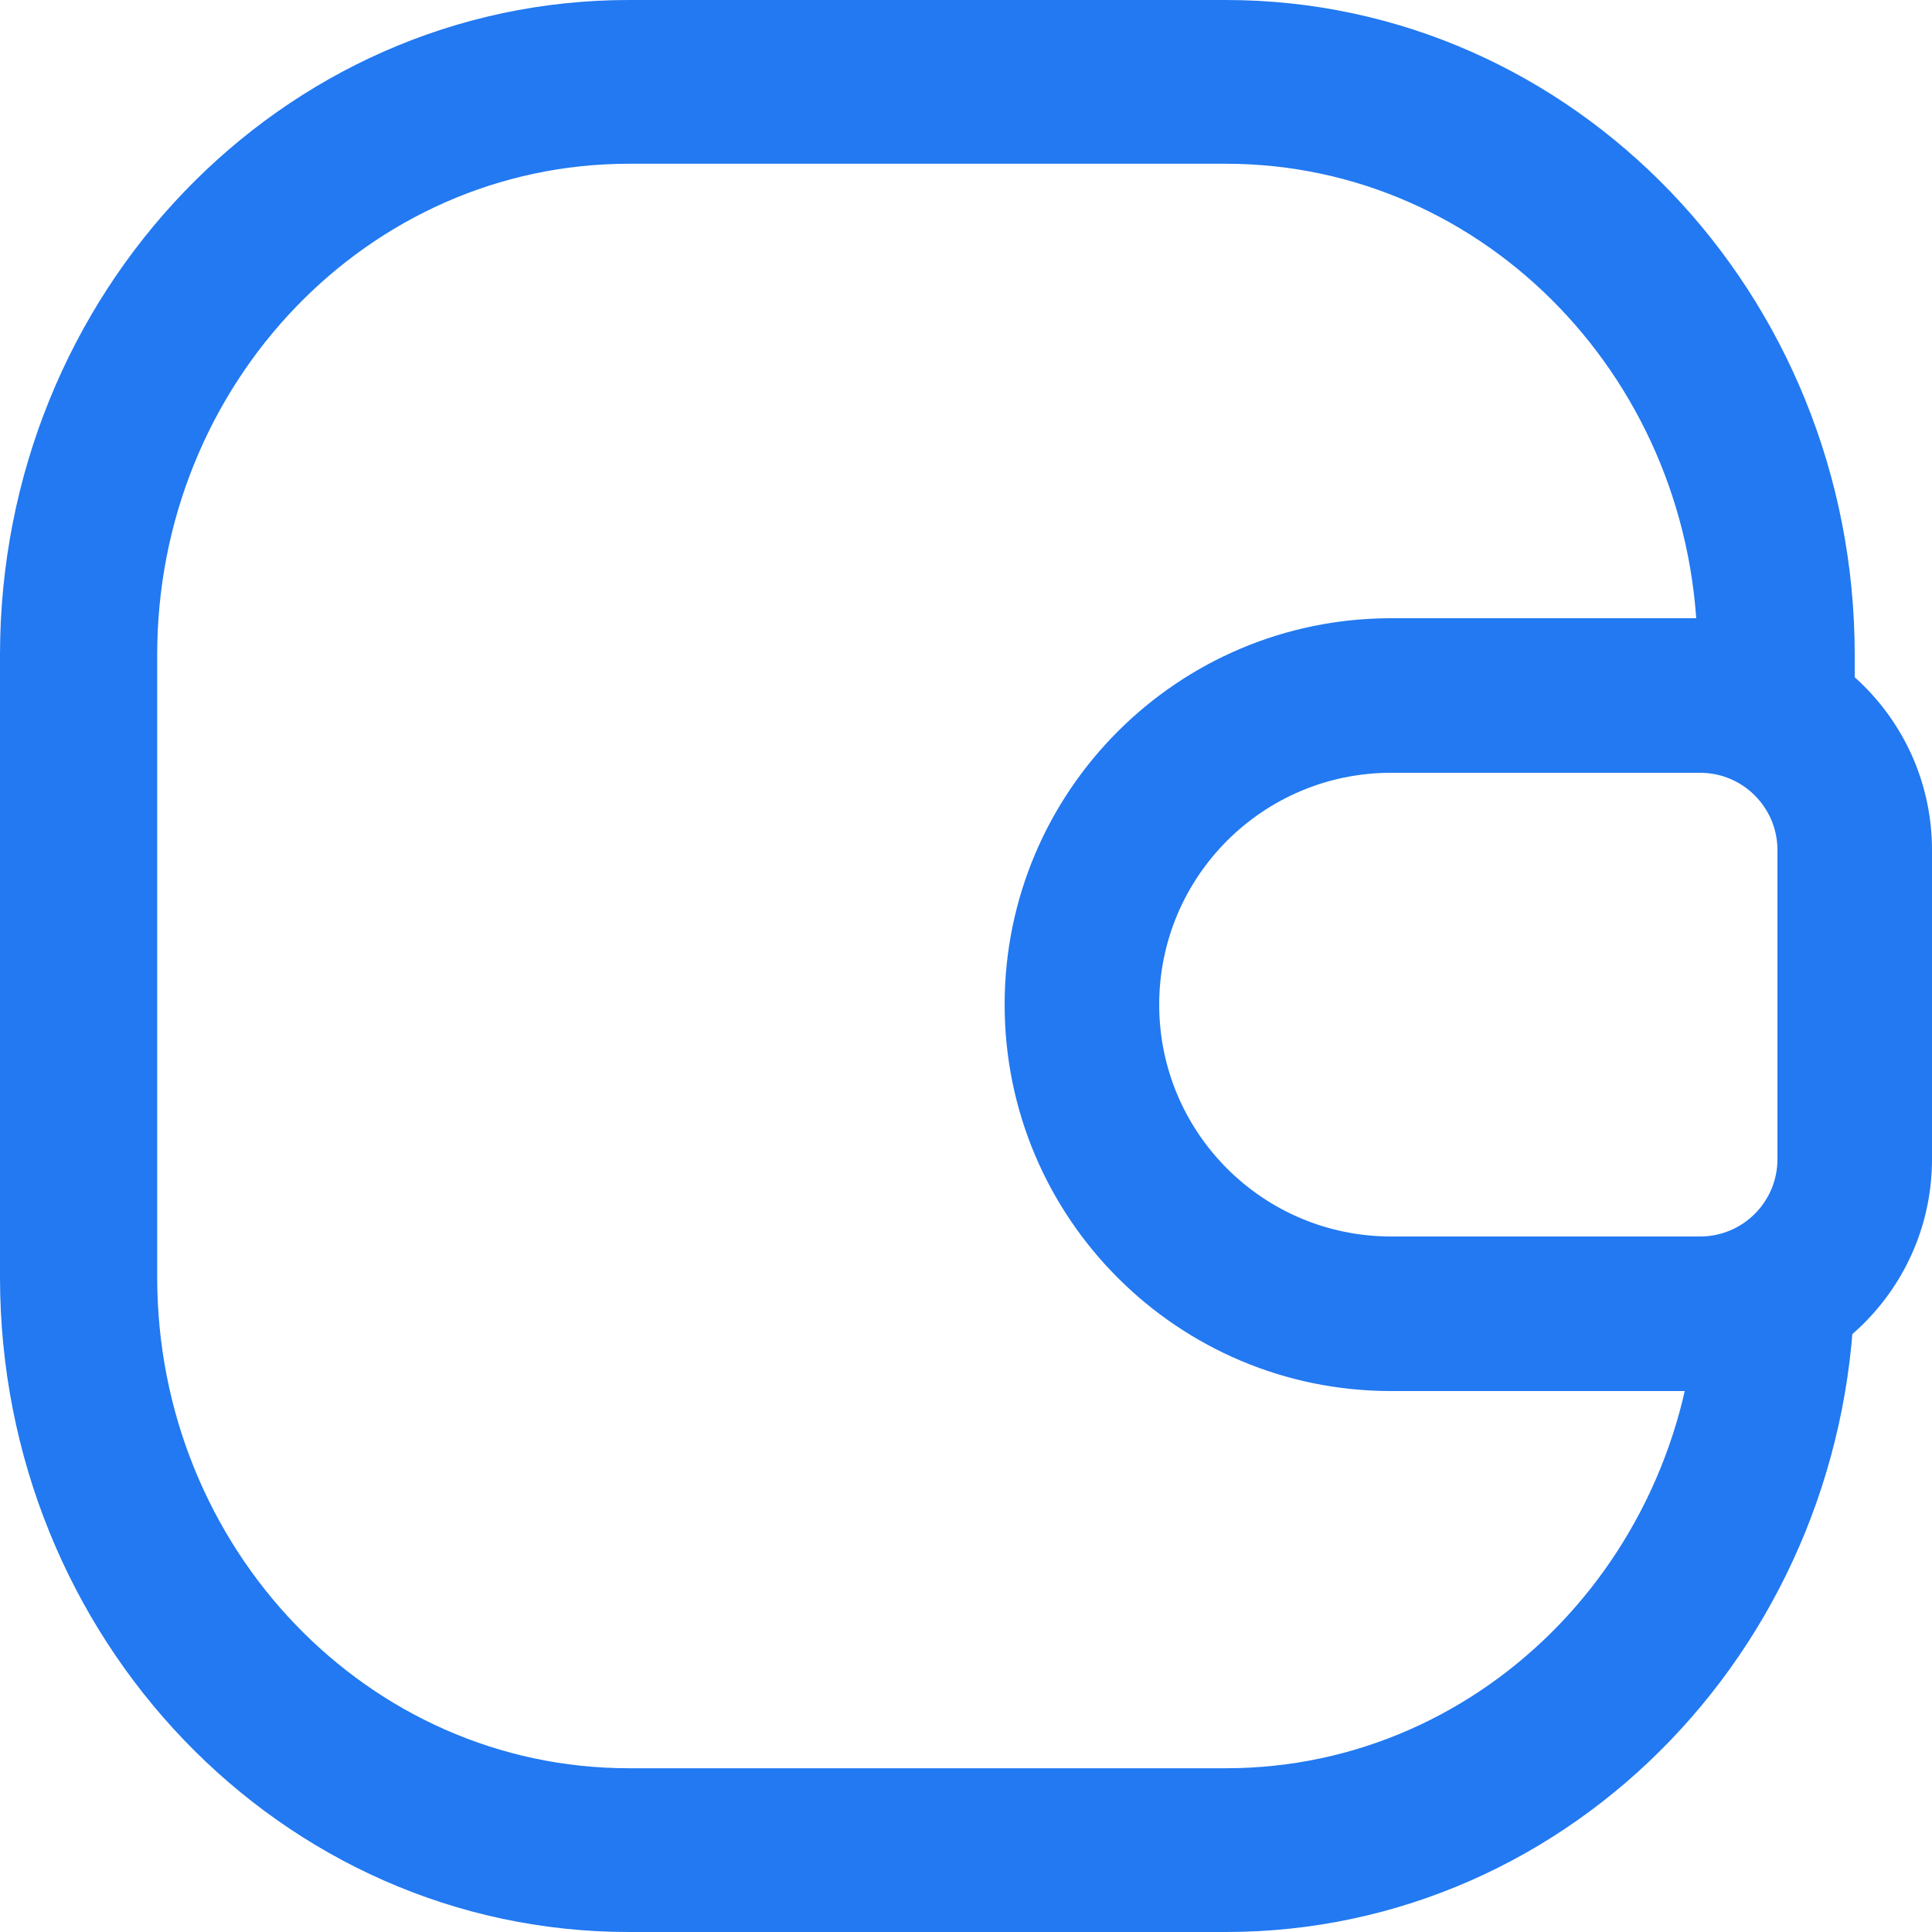
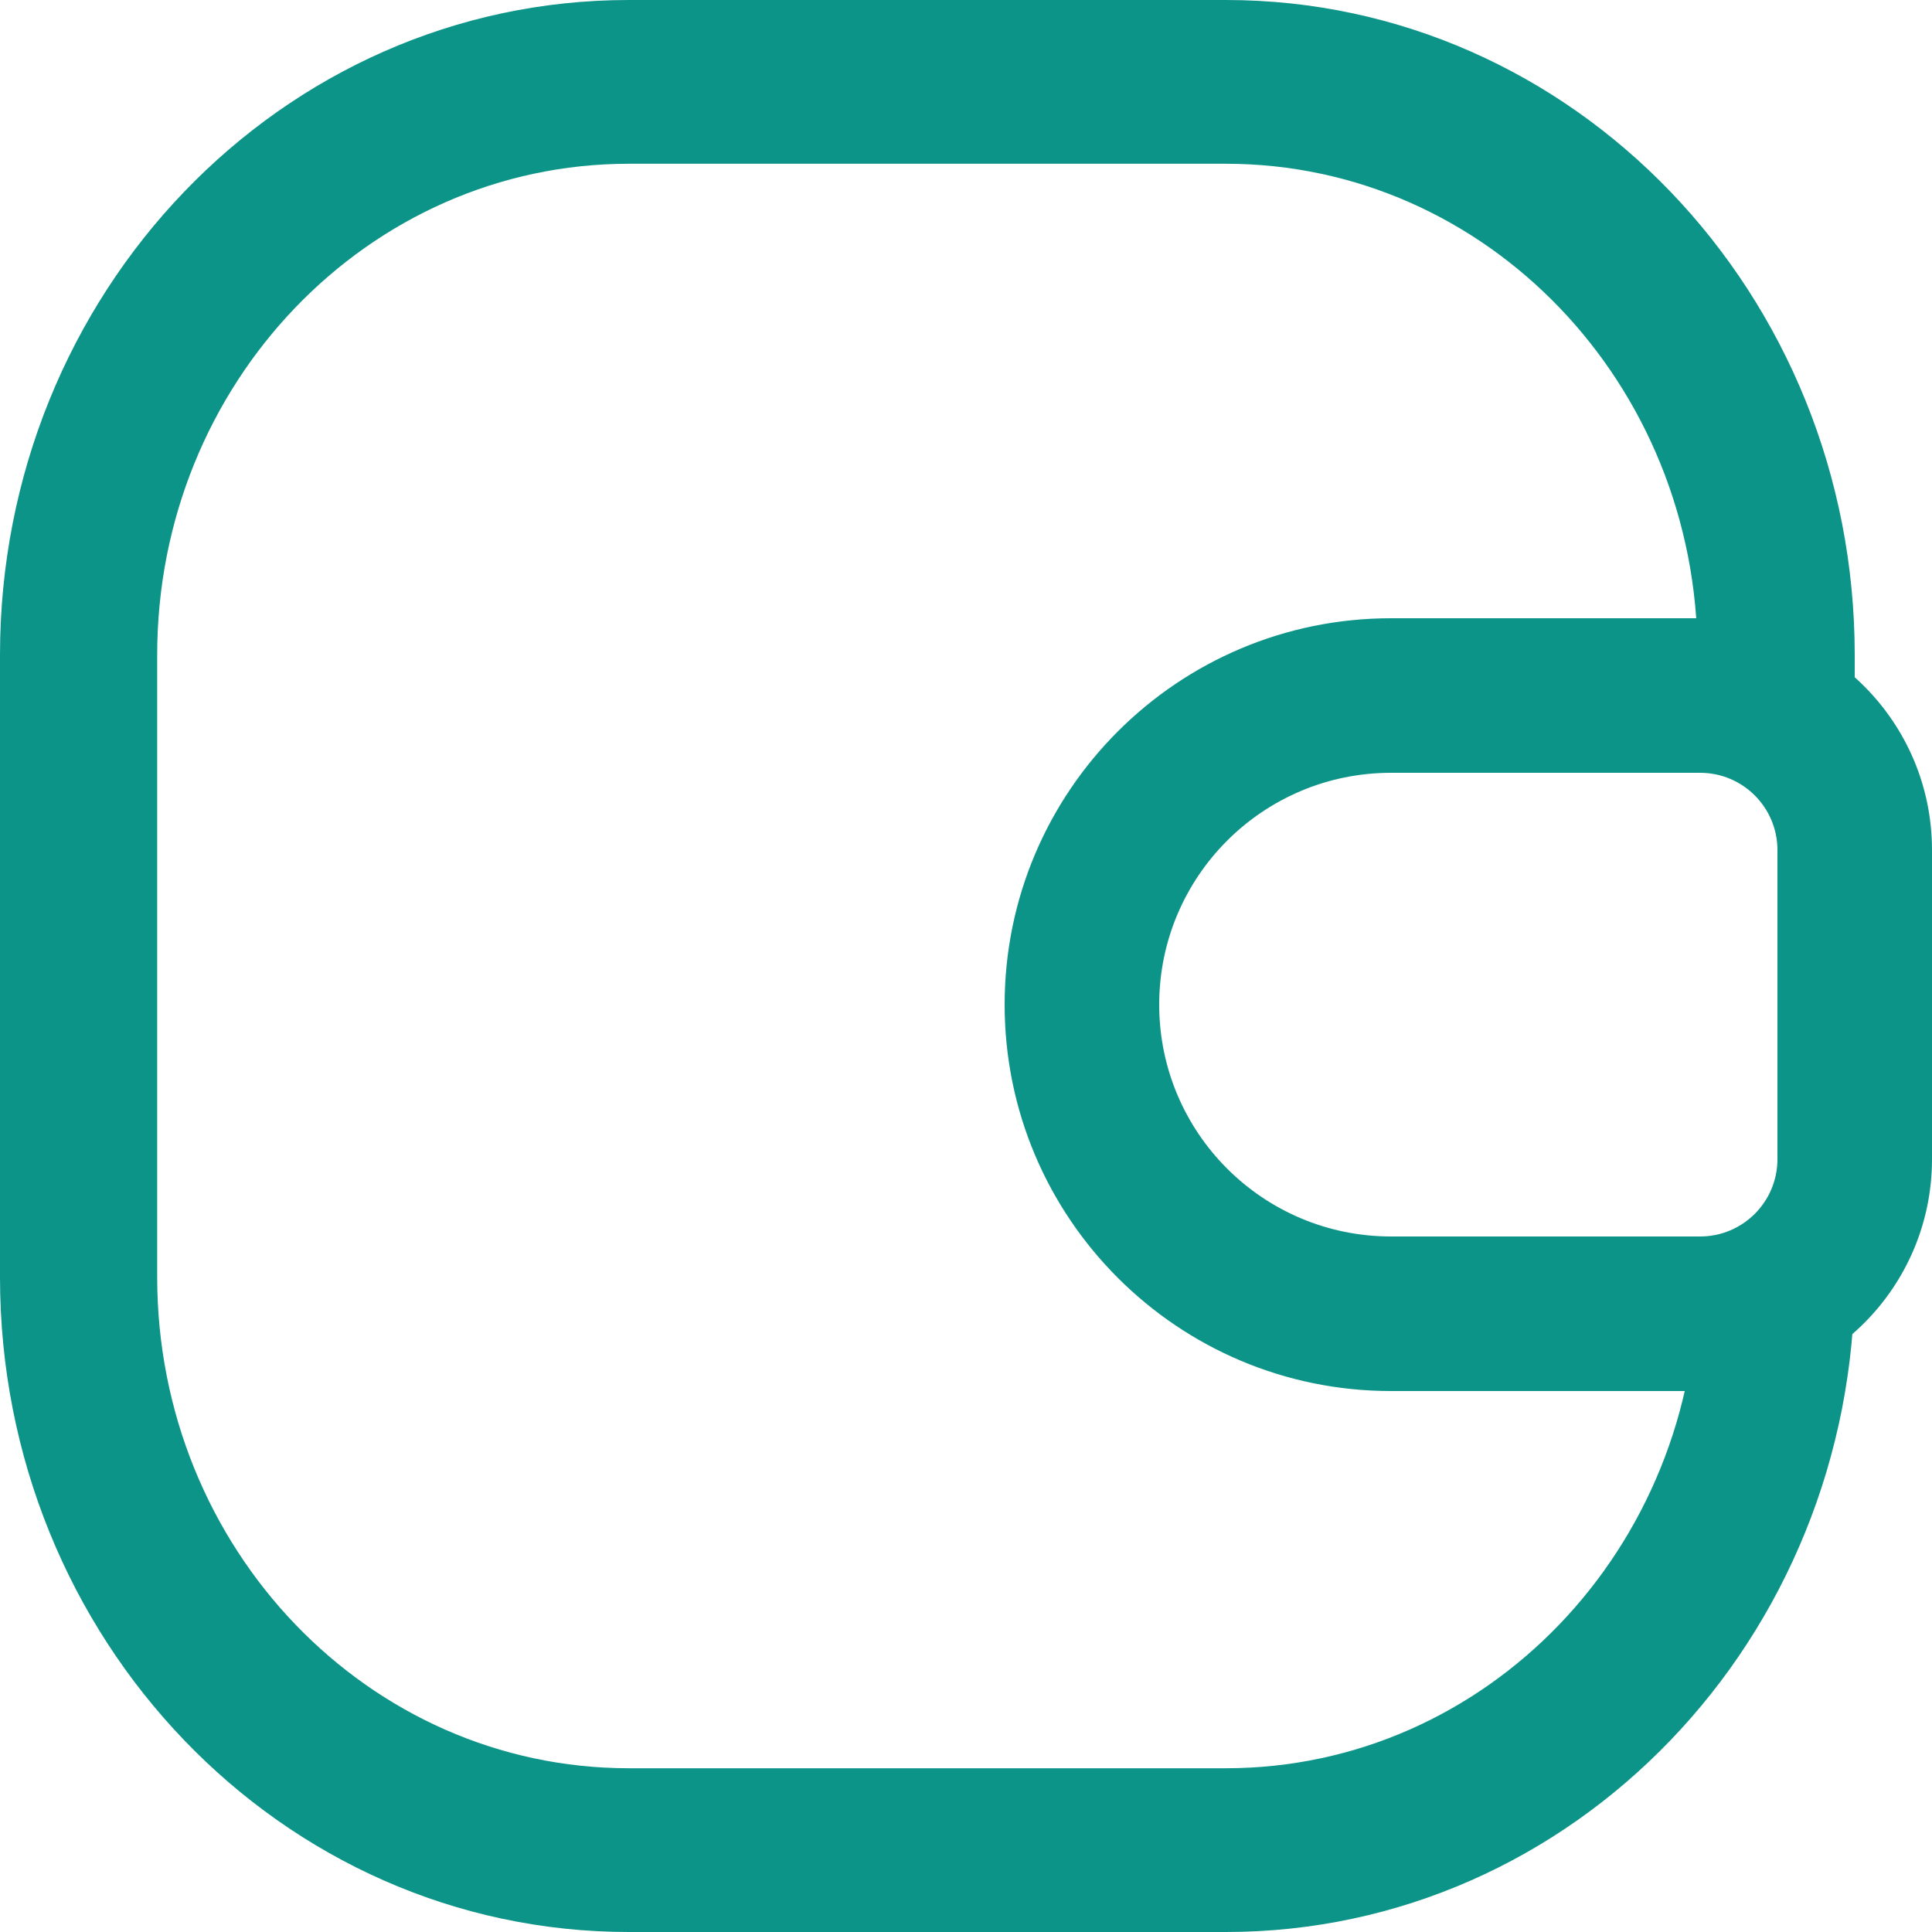
<svg xmlns="http://www.w3.org/2000/svg" width="25" height="25" viewBox="0 0 25 25" fill="none">
-   <path fill-rule="evenodd" clip-rule="evenodd" d="M8.136 2.119H15.864C19.234 2.119 21.966 4.964 21.966 8.475V9.5L24 10.487V8.475C24 3.794 20.358 0 15.864 0H8.136C3.642 0 0 3.794 0 8.475V16.525C0 21.206 3.642 25 8.136 25H15.864C20.358 25 24 21.206 24 16.525H21.966C21.966 20.036 19.234 22.881 15.864 22.881H8.136C4.766 22.881 2.034 20.036 2.034 16.525V8.475C2.034 4.964 4.766 2.119 8.136 2.119Z" fill="#2279F1" />
-   <path fill-rule="evenodd" clip-rule="evenodd" d="M22 10H18C16.343 10 15 11.343 15 13C15 14.657 16.343 16 18 16H22C22.552 16 23 15.552 23 15V11C23 10.448 22.552 10 22 10ZM18 8C15.239 8 13 10.239 13 13C13 15.761 15.239 18 18 18H22C23.657 18 25 16.657 25 15V11C25 9.343 23.657 8 22 8H18Z" fill="#2279F1" />
+   <path fill-rule="evenodd" clip-rule="evenodd" d="M8.136 2.119H15.864C19.234 2.119 21.966 4.964 21.966 8.475V9.5L24 10.487V8.475C24 3.794 20.358 0 15.864 0H8.136C3.642 0 0 3.794 0 8.475V16.525C0 21.206 3.642 25 8.136 25H15.864C20.358 25 24 21.206 24 16.525H21.966C21.966 20.036 19.234 22.881 15.864 22.881H8.136C4.766 22.881 2.034 20.036 2.034 16.525V8.475C2.034 4.964 4.766 2.119 8.136 2.119Z" fill="#0D9488" />
+   <path fill-rule="evenodd" clip-rule="evenodd" d="M22 10H18C16.343 10 15 11.343 15 13C15 14.657 16.343 16 18 16H22C22.552 16 23 15.552 23 15V11C23 10.448 22.552 10 22 10ZM18 8C15.239 8 13 10.239 13 13C13 15.761 15.239 18 18 18H22C23.657 18 25 16.657 25 15V11C25 9.343 23.657 8 22 8H18Z" fill="#0D9488" />
</svg>
